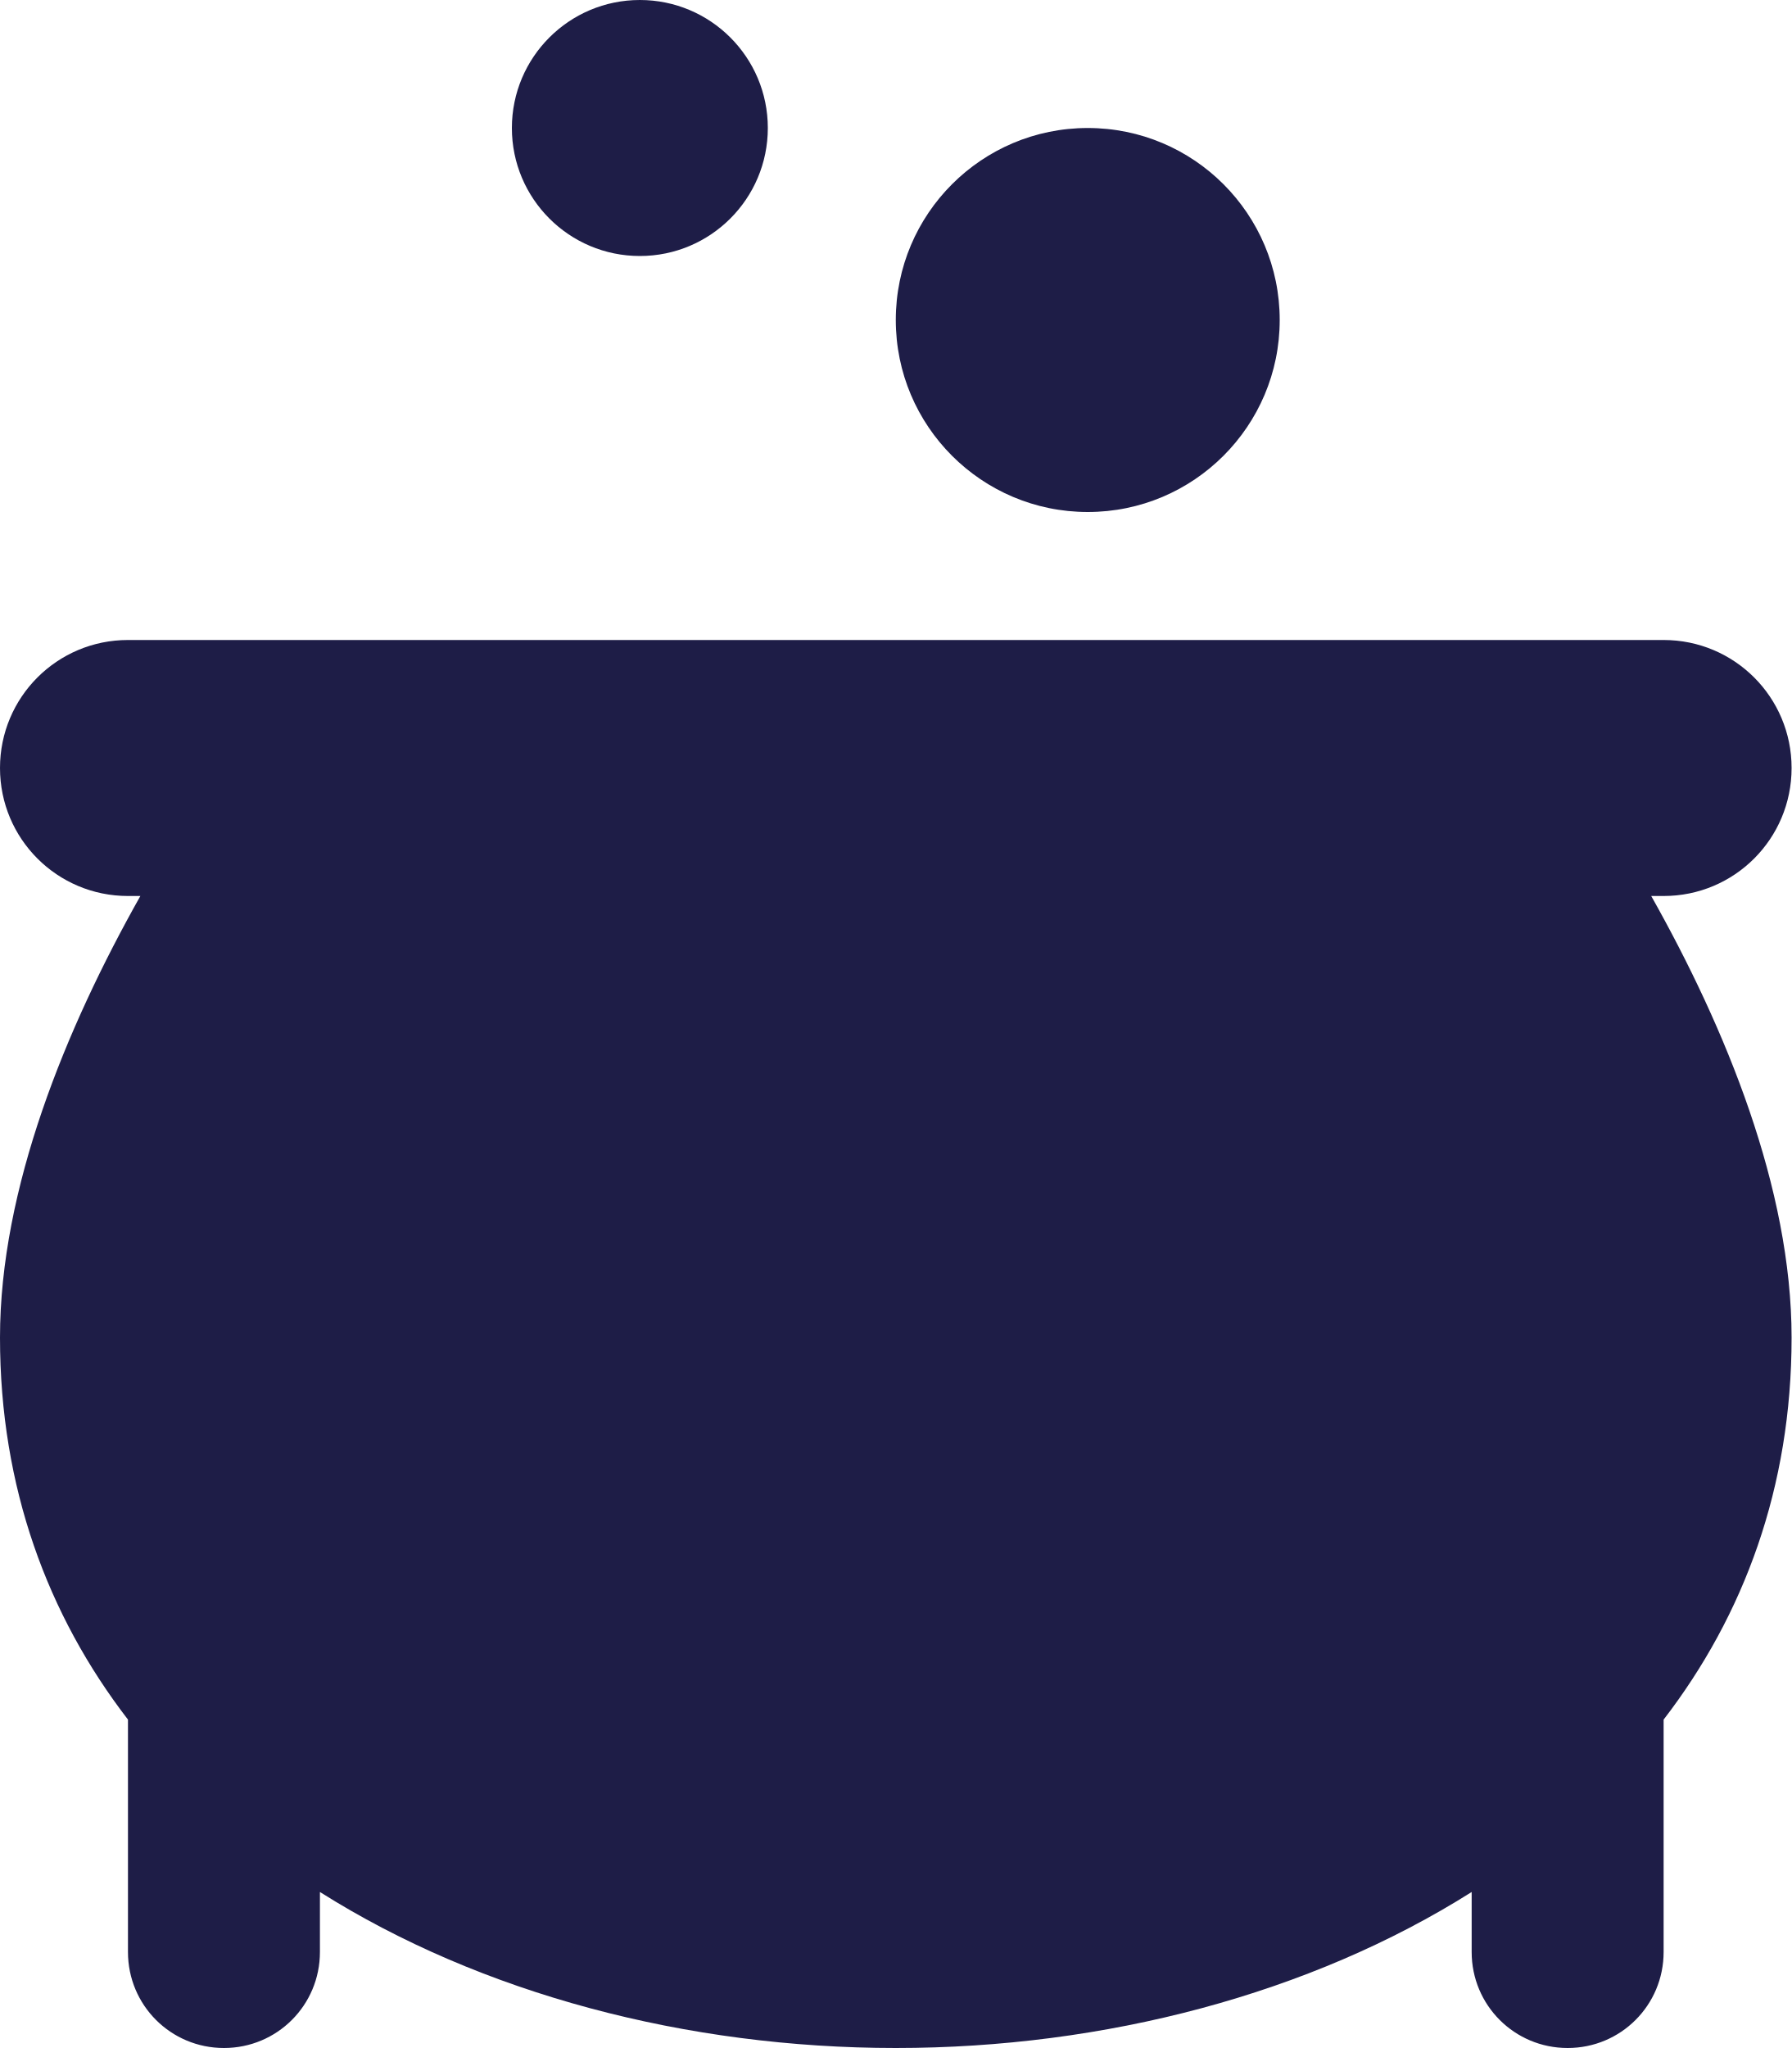
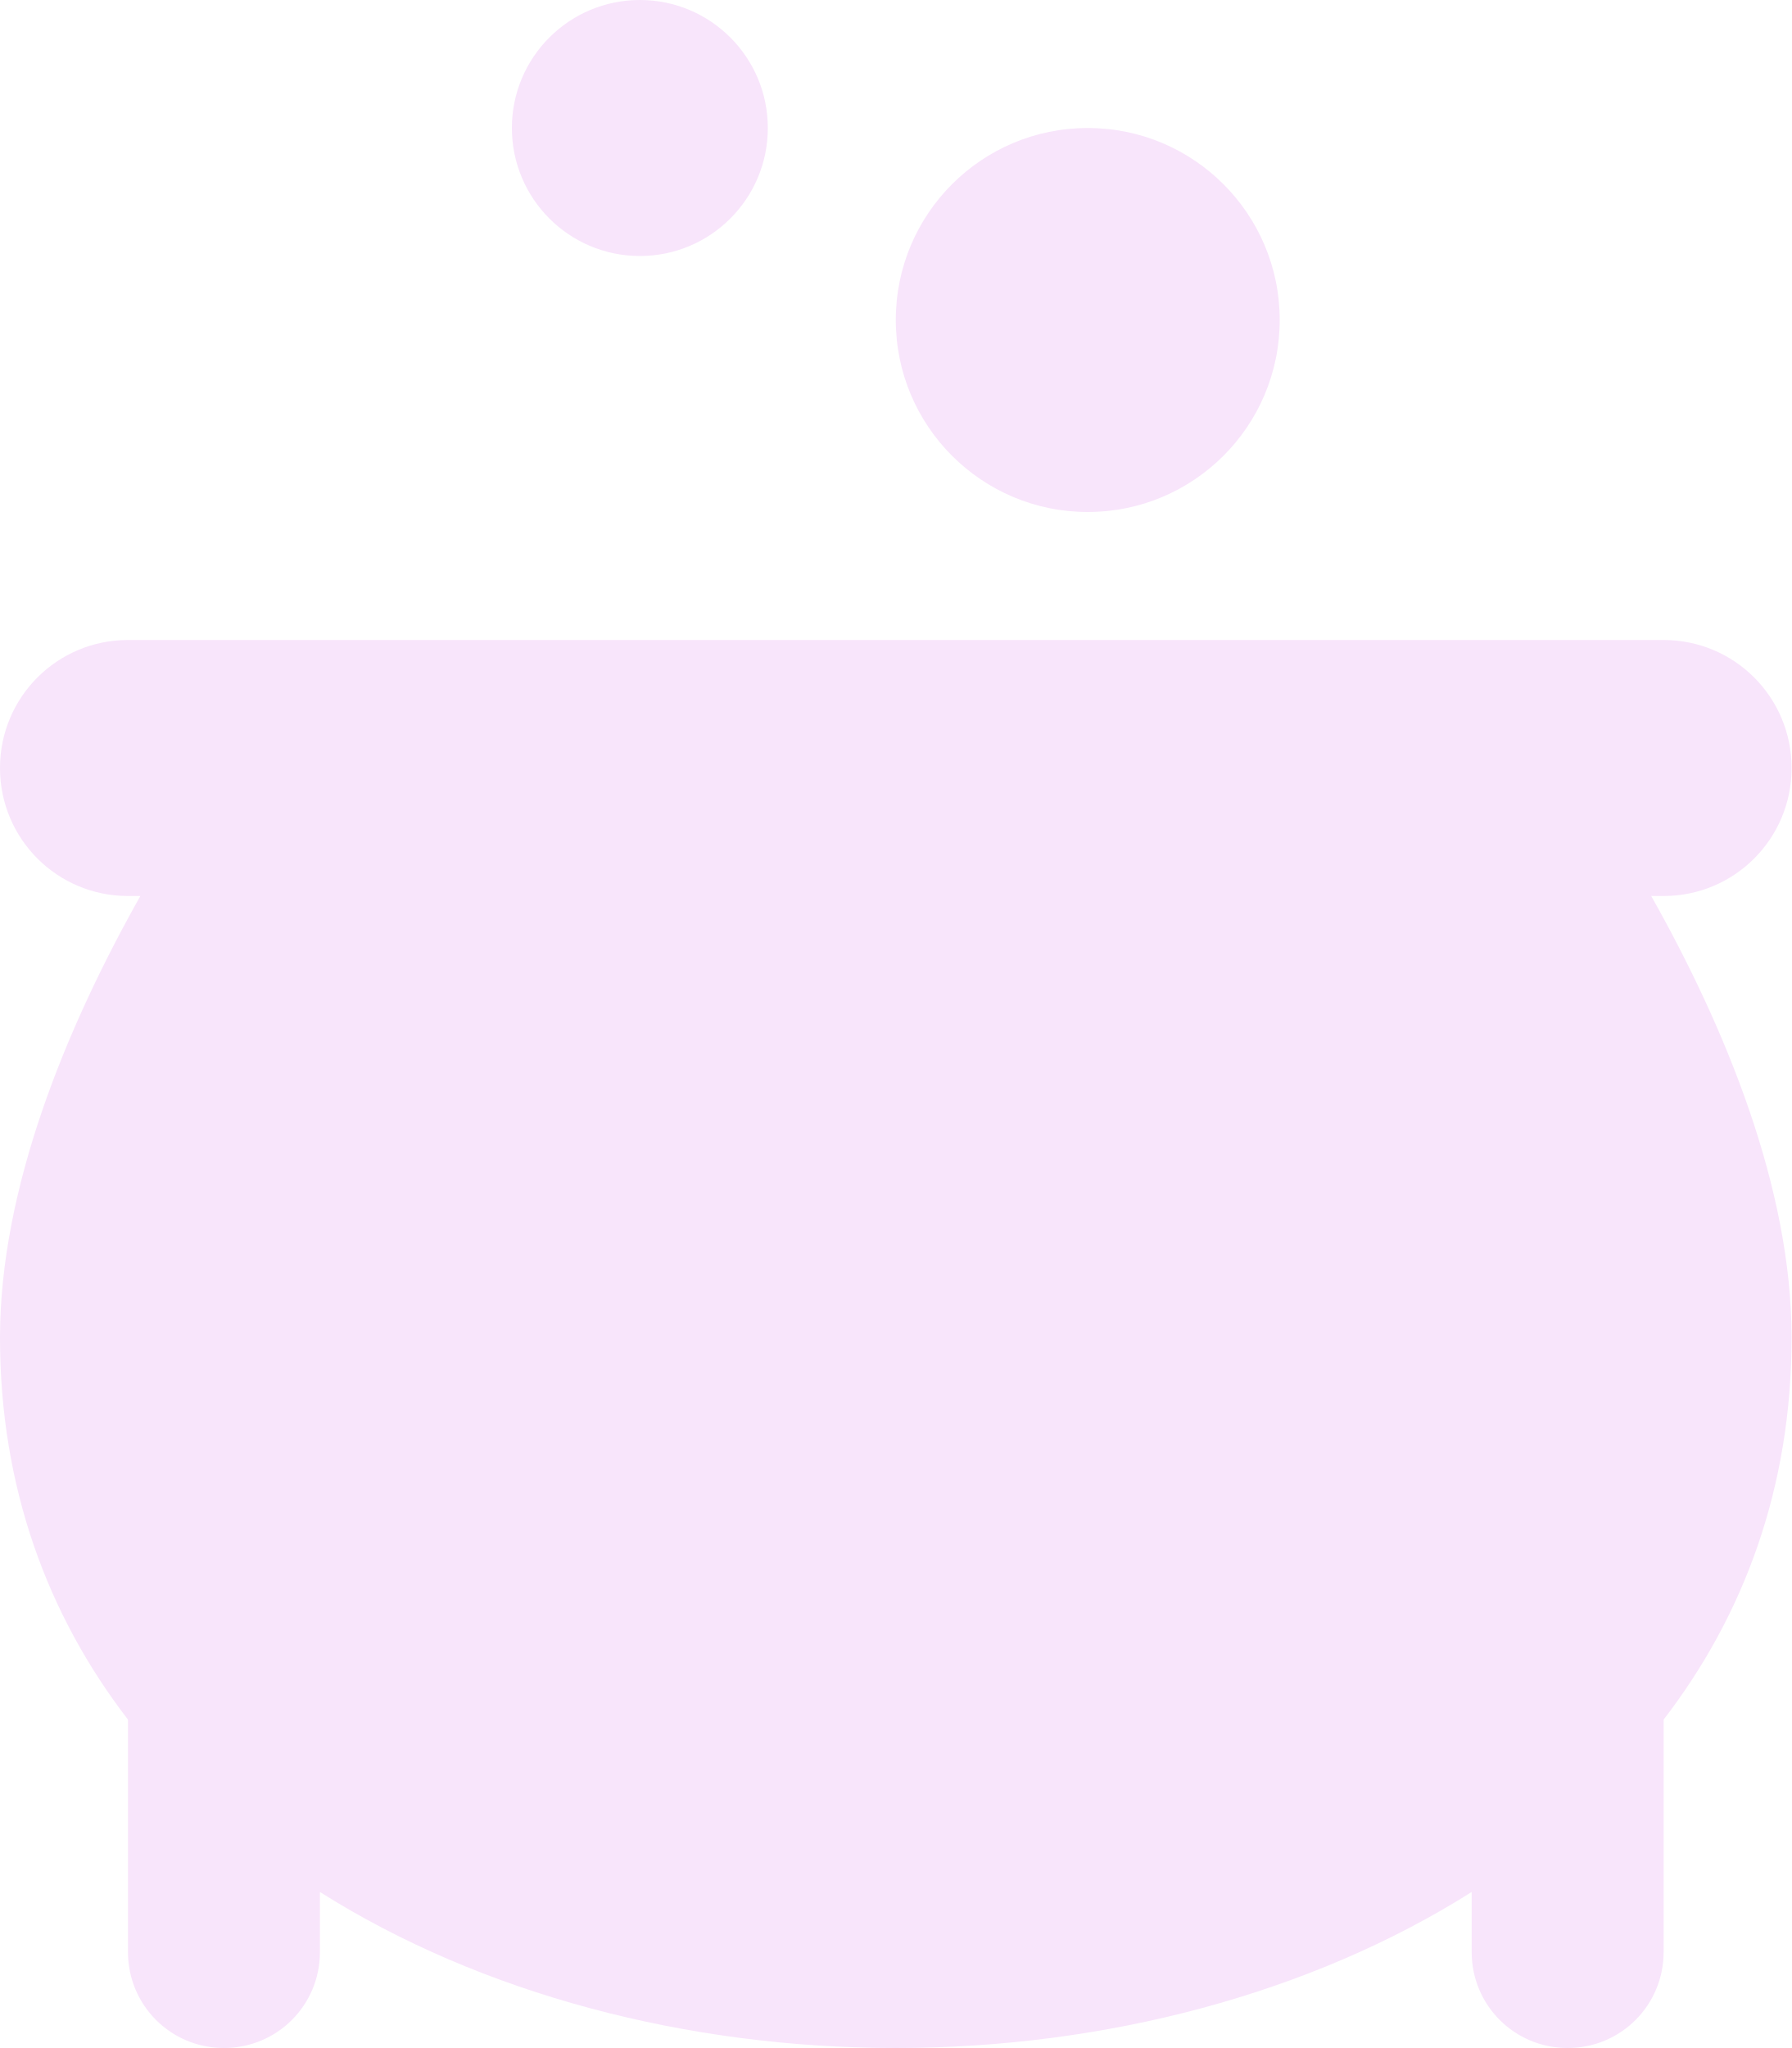
<svg xmlns="http://www.w3.org/2000/svg" viewBox="0 0 448 512">
-   <path fill="#1E1D47" d="M160 64a32 32 0 1 0 0-64 32 32 0 1 0 0 64zm112 64a48 48 0 1 0 0-96 48 48 0 1 0 0 96zM35.1 224C16.5 257 0 297.1 0 334.4c0 37.4 11.9 69.4 32 95.5V488c0 13.3 10.7 24 24 24s24-10.7 24-24V473c40.4 25.5 91.8 39 144 39s103.6-13.5 144-39v15c0 13.3 10.7 24 24 24s24-10.7 24-24V429.9c20.1-26.1 32-58.1 32-95.5c0-37.3-16.5-77.4-35.1-110.4H416c17.7 0 32-14.3 32-32s-14.3-32-32-32H368 224 80 32c-17.7 0-32 14.3-32 32s14.3 32 32 32h3.1z" />
+   <path fill="#F8E5FB" d="M160 64a32 32 0 1 0 0-64 32 32 0 1 0 0 64zm112 64a48 48 0 1 0 0-96 48 48 0 1 0 0 96zM35.1 224C16.5 257 0 297.1 0 334.4c0 37.4 11.9 69.4 32 95.5V488c0 13.3 10.7 24 24 24s24-10.7 24-24V473c40.4 25.5 91.8 39 144 39s103.6-13.5 144-39v15c0 13.3 10.7 24 24 24s24-10.7 24-24V429.9c20.1-26.1 32-58.1 32-95.5c0-37.3-16.5-77.4-35.1-110.4H416c17.7 0 32-14.3 32-32s-14.3-32-32-32H368 224 80 32c-17.7 0-32 14.3-32 32s14.3 32 32 32h3.1z" />
</svg>
